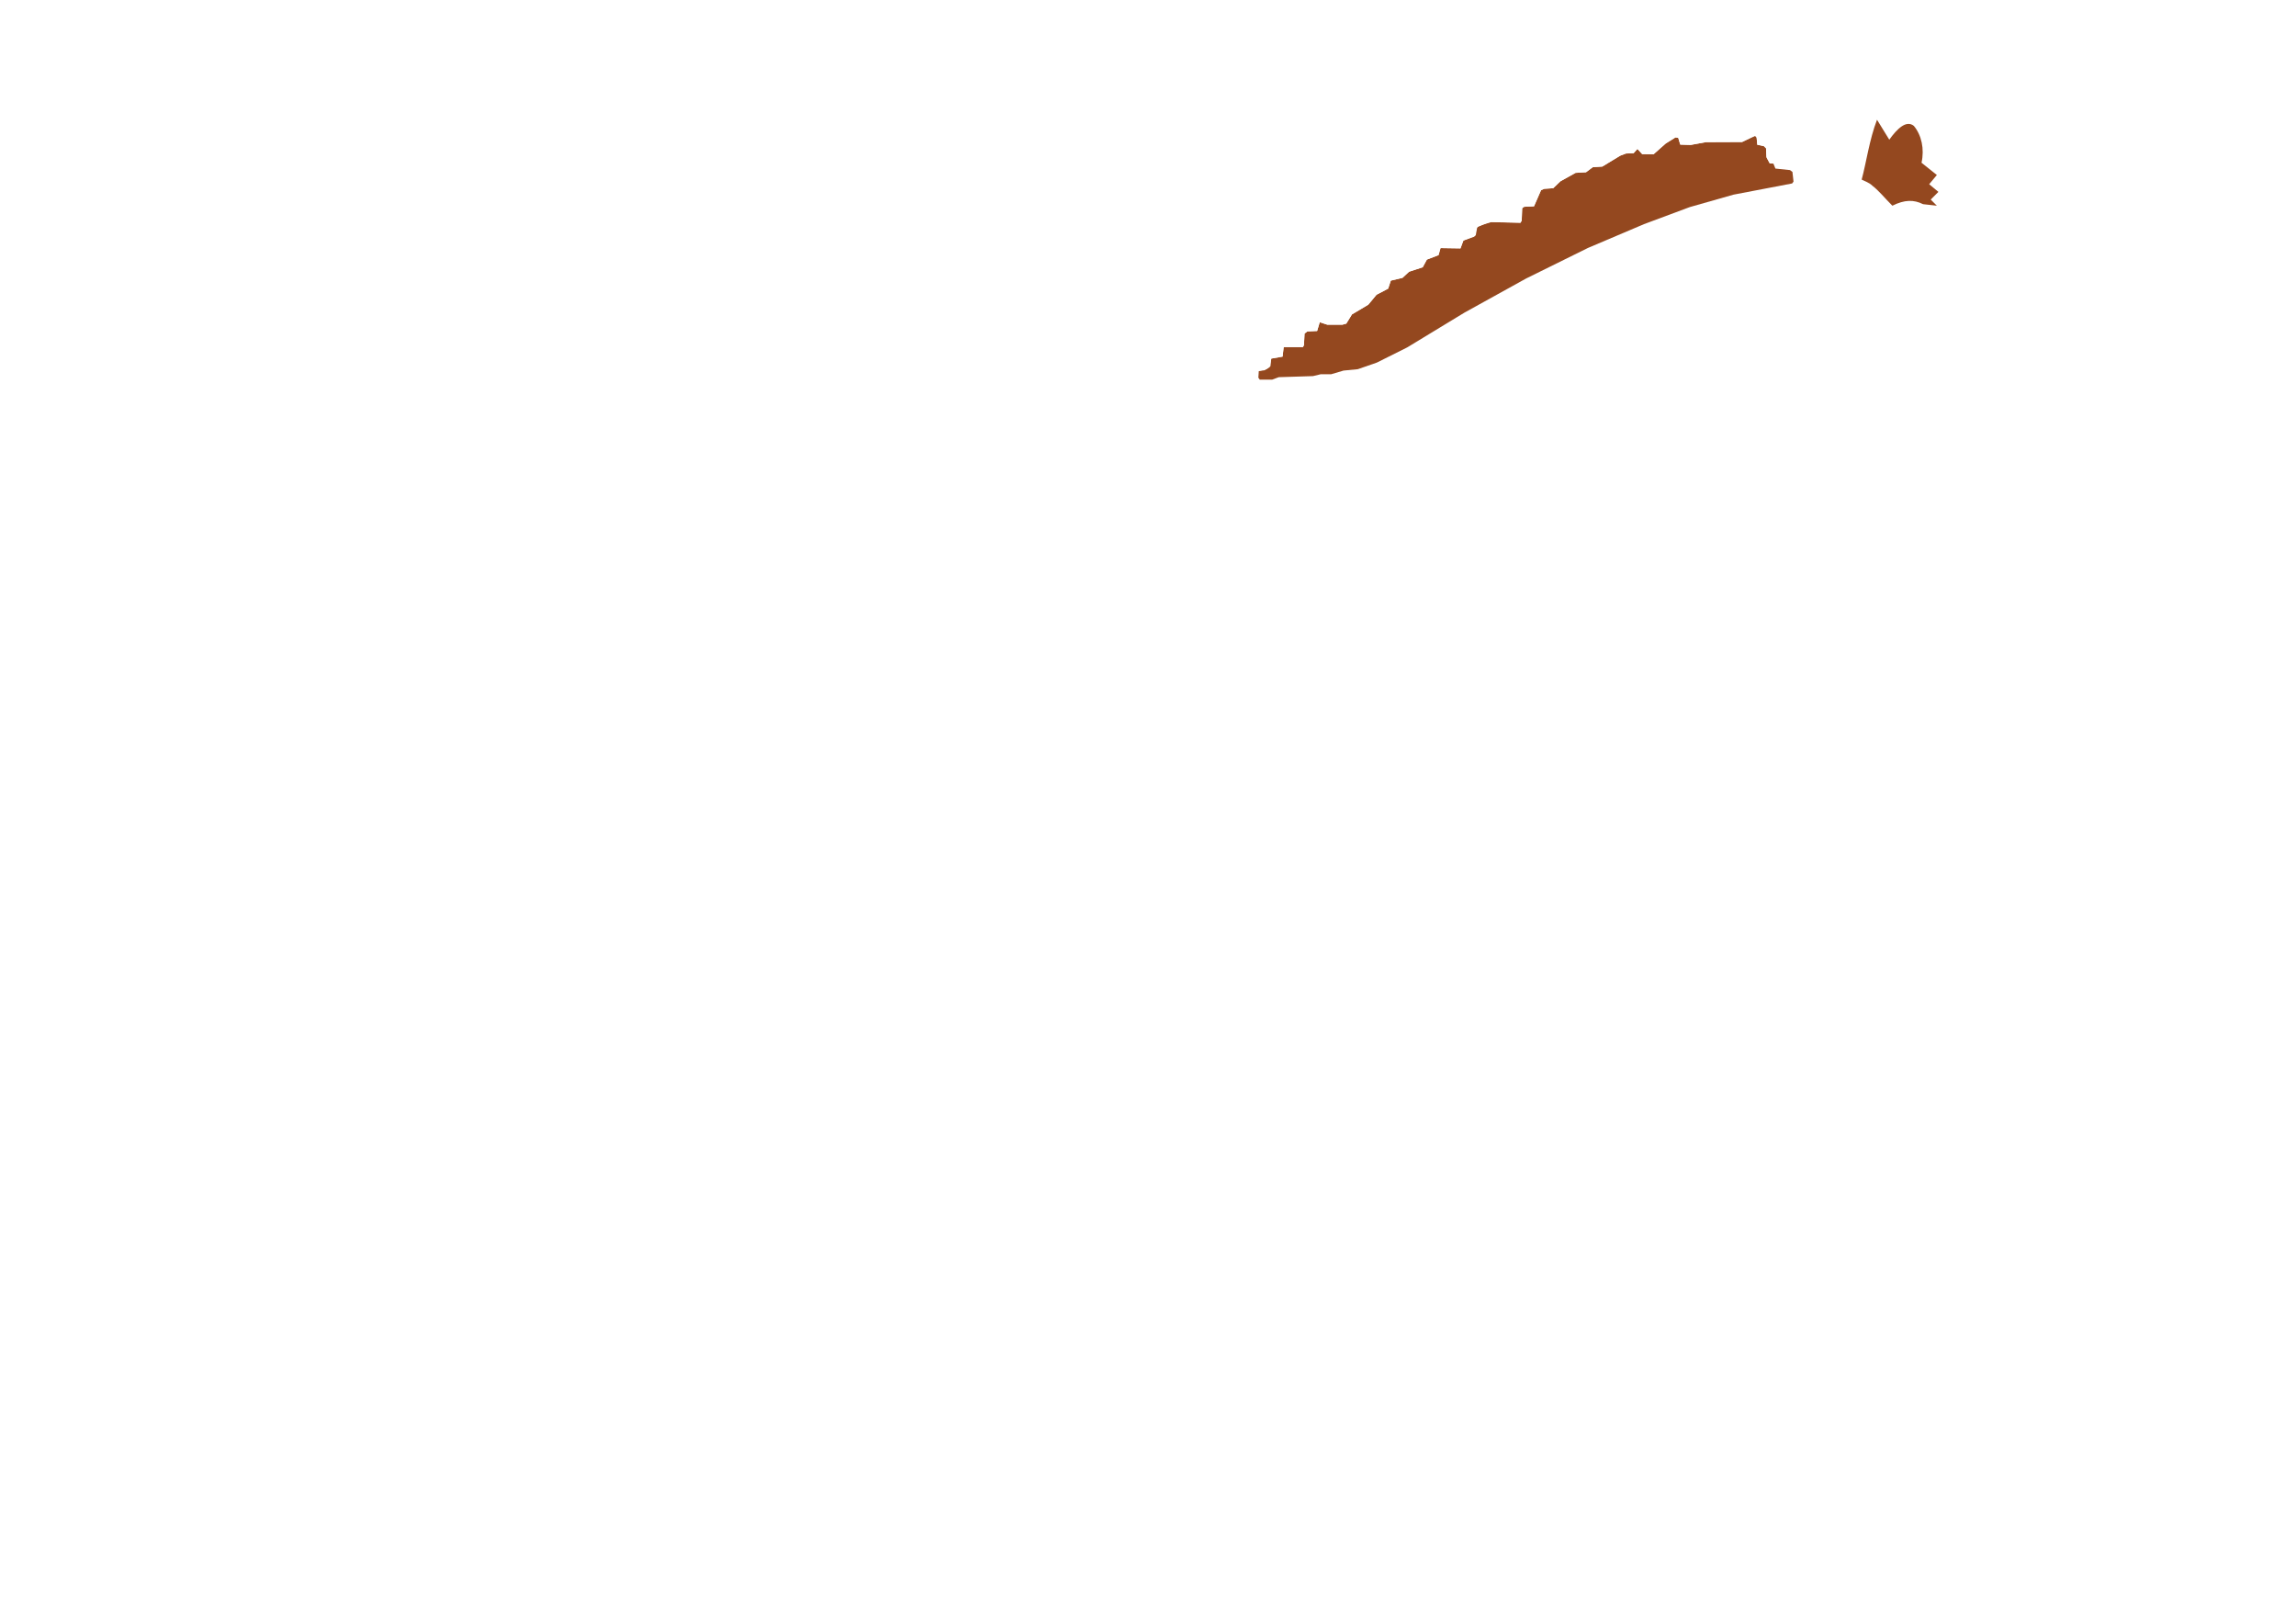
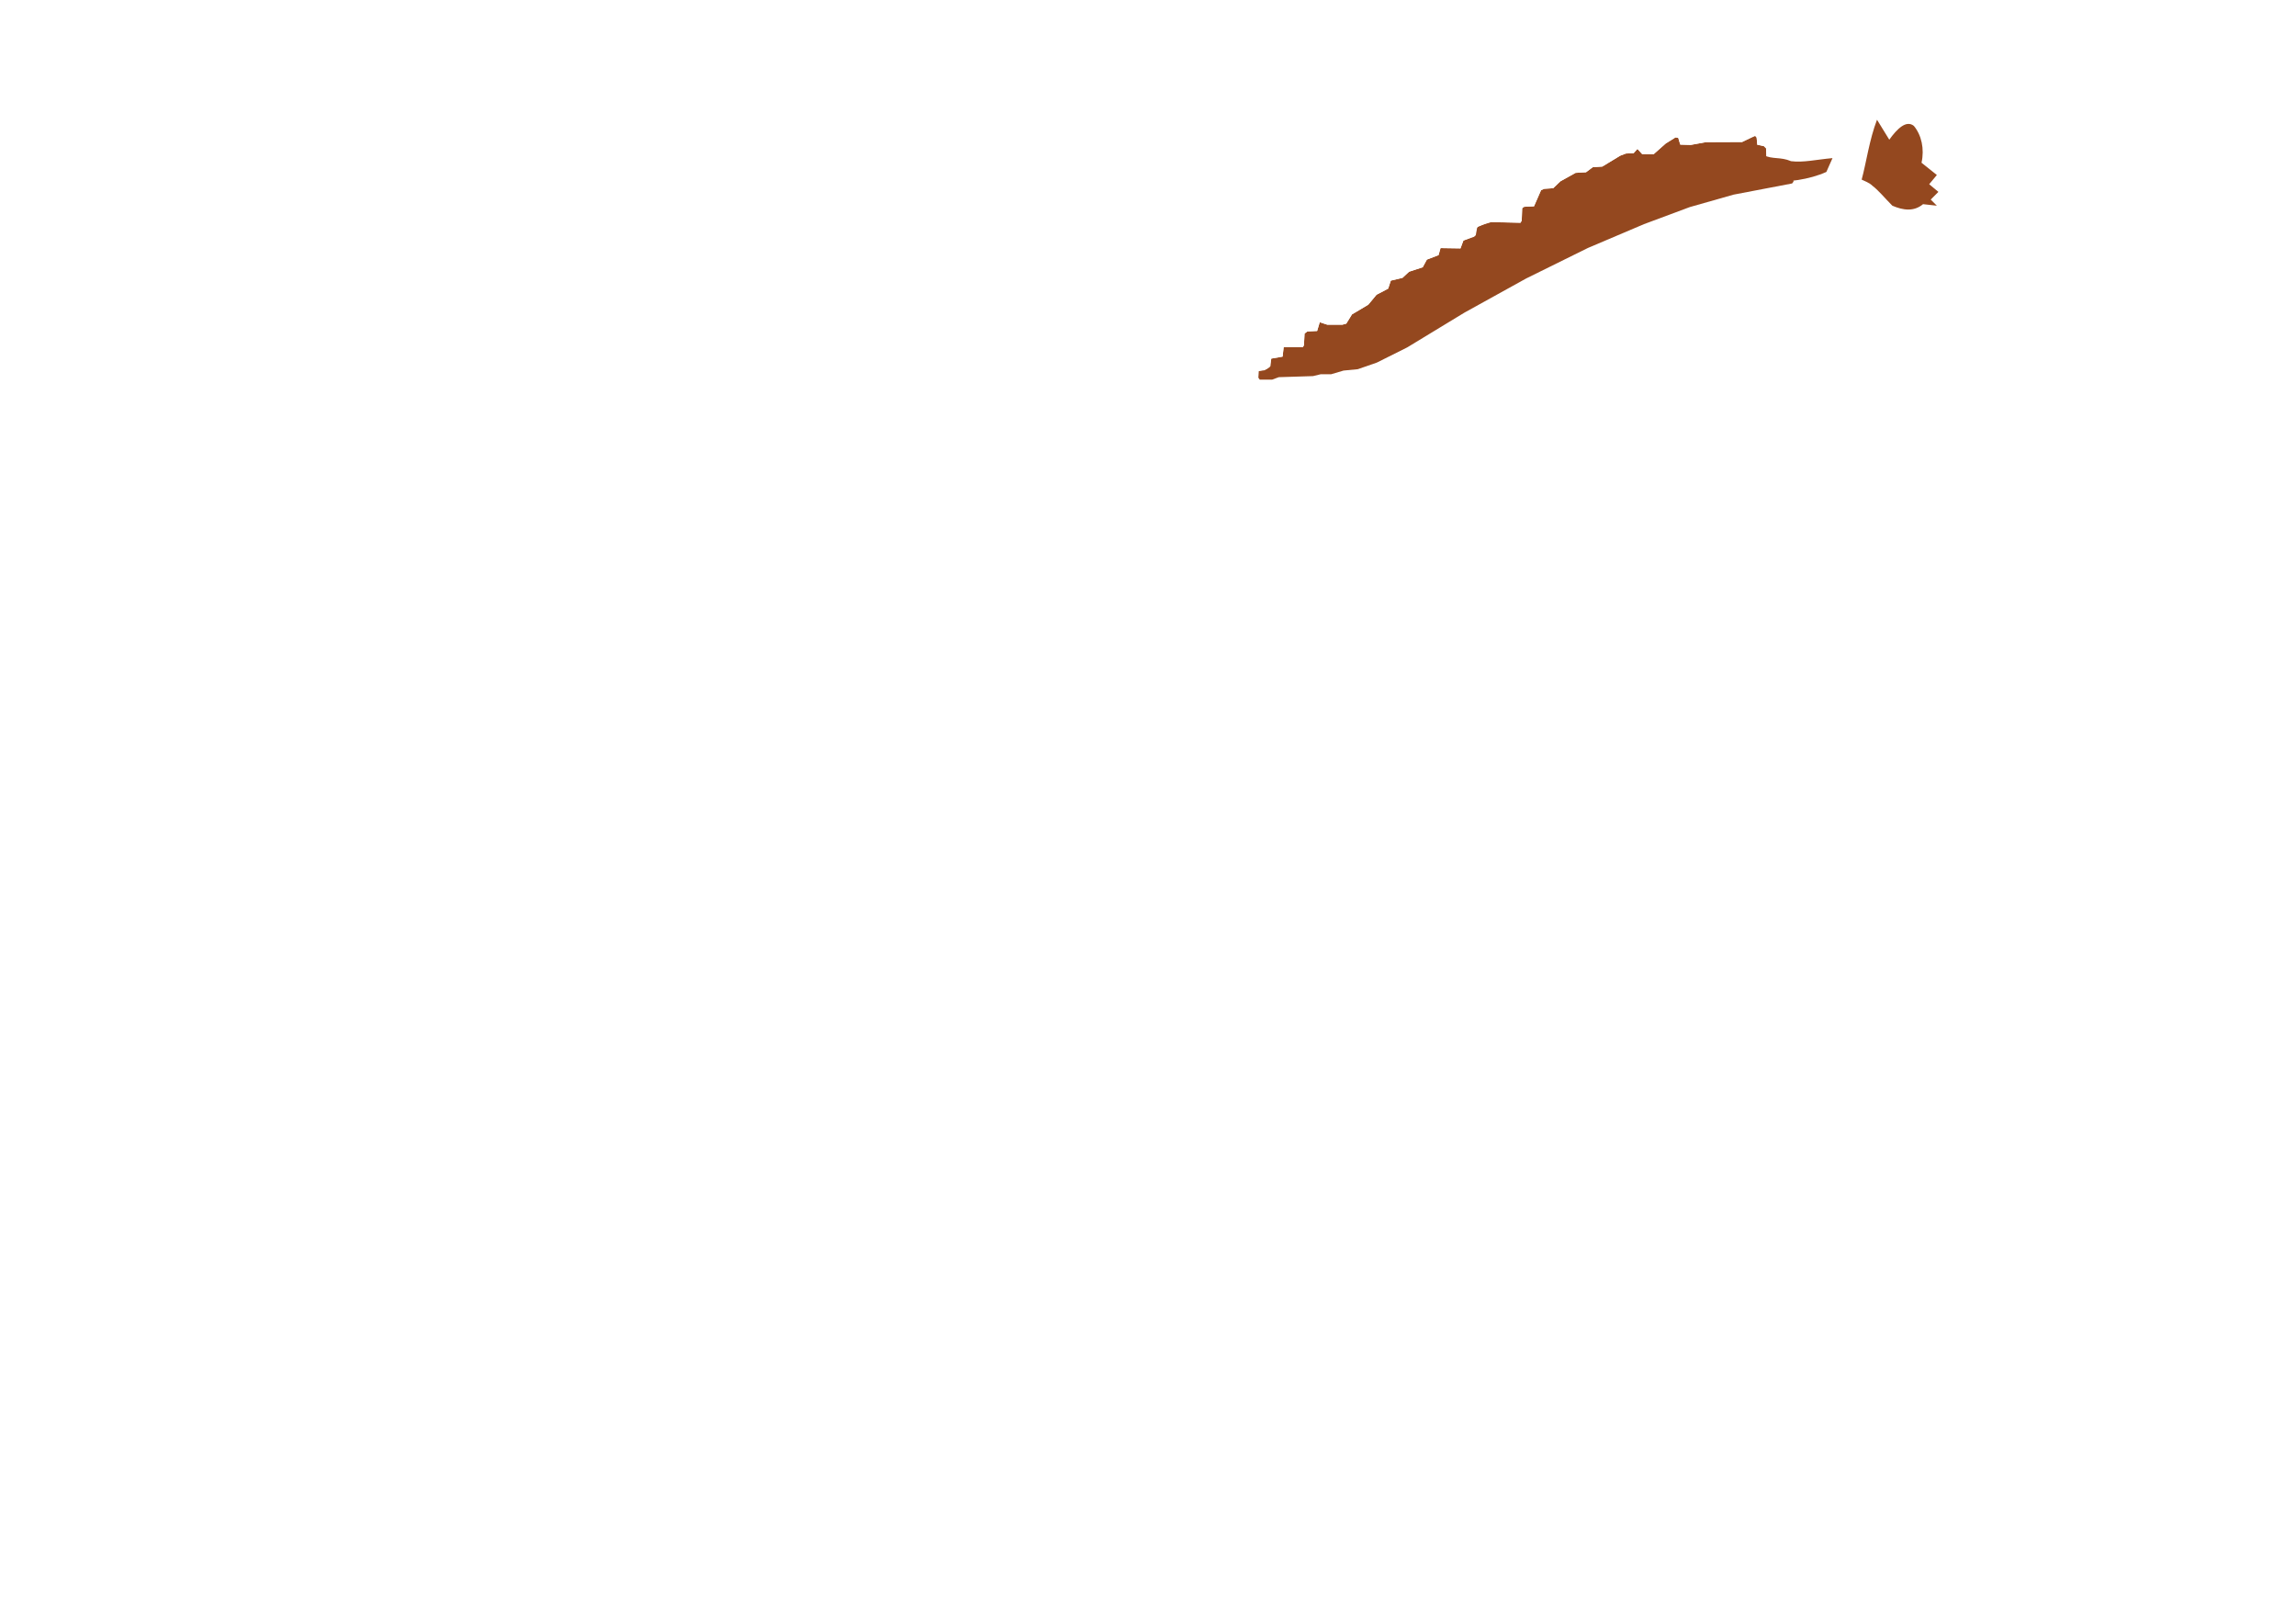
<svg xmlns="http://www.w3.org/2000/svg" width="1496" height="1051" viewBox="0 0 1496 1051">
  <defs>
    <clipPath id="qh_foal_master_01__mane_chestnut__clip-silhouette">
      <path clip-rule="evenodd" d="M330.6,1017.1 L312.6,1017.3 L291.5,1014.0 L285.7,1010.8 L280.1,1005.2 L274.5,995.9 L275.3,988.5 L279.4,979.2 L278.6,973.6 L268.7,951.9 L256.7,937.0 L252.3,927.7 L250.9,920.9 L251.6,909.2 L257.1,870.1 L261.5,803.2 L260.2,718.9 L255.9,687.9 L256.5,679.2 L261.0,668.7 L279.9,642.6 L292.3,621.6 L299.7,606.7 L309.0,584.4 L313.4,572.0 L316.6,556.5 L316.6,544.7 L313.4,528.0 L307.2,505.7 L294.0,469.3 L293.7,475.3 L296.1,494.5 L296.1,513.1 L292.9,529.8 L285.3,552.1 L283.9,551.5 L285.6,541.6 L285.5,533.6 L284.7,532.8 L281.1,548.4 L277.4,557.7 L270.6,569.5 L263.6,578.2 L261.8,578.2 L261.6,576.9 L264.9,570.1 L264.5,567.6 L267.5,562.1 L267.1,558.3 L268.2,555.3 L268.0,553.2 L264.9,551.2 L261.2,552.2 L260.4,554.0 L255.1,572.6 L253.3,576.3 L253.7,579.4 L256.7,580.0 L254.0,583.8 L251.2,586.4 L250.0,586.2 L249.9,583.8 L253.5,574.5 L253.1,571.9 L241.9,584.1 L234.5,589.5 L228.9,592.1 L227.6,591.2 L227.6,590.0 L231.6,584.4 L234.2,576.3 L234.2,566.4 L226.3,547.8 L221.8,530.5 L221.8,514.3 L225.2,496.9 L214.7,513.1 L213.2,512.5 L223.5,477.2 L226.1,465.4 L224.3,456.1 L224.2,450.5 L220.7,441.2 L219.9,436.2 L220.6,419.5 L225.8,397.7 L222.0,404.0 L220.2,410.2 L217.8,410.2 L216.2,405.3 L217.0,396.0 L223.2,376.1 L231.4,360.3 L225.8,365.1 L224.6,364.9 L224.4,363.1 L227.5,352.0 L230.0,346.4 L234.8,339.6 L251.3,322.2 L243.8,323.7 L241.9,322.8 L241.9,320.8 L255.4,306.7 L274.5,294.9 L264.9,297.6 L264.0,296.2 L264.9,294.6 L269.8,289.7 L275.4,286.1 L295.2,280.8 L308.9,275.9 L335.5,262.9 L361.6,248.9 L386.3,237.8 L413.0,227.9 L429.7,222.9 L439.0,220.9 L455.1,219.0 L486.8,219.0 L514.0,222.8 L631.2,250.6 L658.4,255.5 L681.4,258.6 L716.1,262.4 L732.2,263.0 L747.1,261.7 L768.1,257.3 L807.2,244.6 L825.2,240.5 L827.8,238.5 L828.3,233.6 L835.7,232.3 L836.4,226.1 L848.9,226.1 L849.6,224.9 L850.0,217.3 L851.8,215.9 L858.2,215.6 L859.9,209.9 L864.8,211.5 L874.7,211.5 L877.2,210.8 L880.9,204.8 L891.5,198.5 L896.9,192.0 L904.5,188.0 L906.2,182.8 L913.8,181.0 L918.1,177.0 L927.0,174.1 L929.7,169.1 L937.3,166.2 L938.6,161.6 L951.6,161.8 L953.5,156.7 L960.5,154.2 L961.6,153.0 L962.5,148.0 L968.3,145.4 L972.1,144.6 L990.7,145.1 L991.5,143.7 L991.8,135.6 L993.1,134.7 L999.5,134.4 L1004.1,123.9 L1006.1,123.0 L1012.0,122.6 L1016.7,118.1 L1026.6,112.6 L1033.4,112.2 L1037.8,108.9 L1044.0,108.5 L1055.7,101.4 L1059.4,100.0 L1064.4,99.8 L1066.9,97.0 L1070.0,100.4 L1077.4,100.5 L1085.3,93.5 L1091.7,89.5 L1093.5,89.8 L1094.8,94.2 L1101.6,94.4 L1111.5,92.6 L1135.1,92.5 L1143.7,88.5 L1144.6,89.8 L1145.0,94.3 L1149.3,95.2 L1150.7,96.6 L1151.1,102.8 L1153.3,106.5 L1170.9,104.1 L1173.7,103.2 L1176.5,104.2 L1178.5,105.9 L1186.9,96.3 L1188.4,92.8 L1190.5,91.7 L1198.0,81.4 L1206.0,63.6 L1212.7,57.0 L1221.3,50.0 L1226.5,46.1 L1227.9,51.6 L1223.9,71.1 L1226.2,87.5 L1242.2,71.1 L1253.9,57.8 L1258.2,50.3 L1260.5,49.7 L1263.4,45.6 L1264.5,45.7 L1262.1,65.6 L1256.3,99.1 L1262.9,105.9 L1267.8,116.4 L1268.6,122.0 L1265.2,126.0 L1256.7,133.2 L1271.1,148.7 L1282.7,165.4 L1287.1,174.7 L1301.6,213.1 L1307.8,226.1 L1344.7,287.5 L1360.2,318.5 L1362.8,328.4 L1362.1,338.9 L1352.8,363.7 L1347.7,369.6 L1343.3,372.6 L1333.4,376.3 L1326.0,376.6 L1323.5,379.5 L1320.4,381.4 L1314.2,381.4 L1309.8,380.2 L1297.5,380.8 L1293.7,380.1 L1289.2,378.0 L1285.5,374.3 L1280.2,359.4 L1278.4,356.9 L1263.4,348.1 L1246.6,340.3 L1213.2,318.3 L1208.2,315.9 L1196.4,313.0 L1185.3,308.7 L1176.6,303.8 L1164.2,294.2 L1151.8,293.4 L1143.1,294.8 L1133.2,297.9 L1123.3,303.5 L1116.5,308.9 L1104.4,321.0 L1062.8,372.4 L1040.2,398.9 L1028.3,417.0 L1020.9,433.8 L1017.4,453.0 L1009.7,475.3 L1002.6,505.7 L997.6,516.8 L991.4,527.4 L983.2,537.6 L970.8,549.3 L952.7,563.3 L950.6,581.3 L937.7,638.3 L934.0,659.4 L930.8,687.3 L930.8,731.9 L927.2,749.9 L926.5,770.3 L922.6,785.8 L918.0,798.2 L917.2,802.5 L916.0,824.9 L916.0,880.0 L917.4,889.3 L922.8,907.9 L926.1,927.7 L928.5,935.2 L936.0,948.8 L944.5,960.6 L949.9,966.2 L953.9,974.9 L967.9,996.5 L969.9,1000.9 L969.0,1004.3 L965.2,1006.6 L957.2,1008.6 L943.5,1009.3 L930.5,1008.0 L916.3,1005.5 L912.6,1004.1 L903.6,994.7 L901.3,990.3 L900.5,984.8 L902.9,974.9 L902.9,971.1 L901.5,968.0 L889.3,948.8 L882.8,942.3 L876.6,938.0 L874.0,933.9 L868.2,914.7 L868.3,906.1 L871.3,886.8 L873.8,854.6 L873.8,795.7 L871.3,779.6 L869.2,772.8 L868.4,772.8 L864.7,780.9 L860.8,795.1 L857.7,814.9 L852.2,863.3 L855.2,889.9 L854.0,908.5 L856.0,919.7 L858.5,927.1 L864.1,937.7 L870.6,945.7 L877.7,959.4 L887.9,975.5 L889.8,979.2 L889.6,981.8 L884.7,984.3 L874.7,986.3 L855.5,986.9 L845.6,986.3 L838.8,984.9 L830.1,978.2 L825.0,971.8 L823.6,968.0 L823.8,962.5 L827.8,953.2 L827.2,950.1 L816.6,925.3 L806.6,914.3 L804.0,908.5 L802.6,901.1 L802.6,891.2 L813.7,839.1 L823.0,776.5 L823.0,761.0 L818.1,741.8 L818.0,730.0 L823.6,695.9 L824.9,661.2 L829.2,612.9 L829.8,592.4 L828.5,580.7 L826.4,571.4 L785.5,569.2 L696.9,562.3 L670.2,559.2 L649.8,555.4 L615.1,546.1 L581.6,533.7 L542.5,515.1 L515.3,500.2 L510.2,506.3 L498.1,532.9 L487.2,547.8 L470.5,575.1 L467.4,581.9 L457.8,611.7 L452.2,625.9 L425.9,675.5 L419.7,692.2 L411.6,721.4 L407.8,738.1 L405.3,754.8 L406.5,779.6 L417.7,840.4 L422.8,862.7 L433.6,893.0 L437.7,911.0 L441.4,919.1 L448.2,929.6 L463.2,944.9 L485.0,976.1 L486.3,979.8 L484.3,982.6 L480.6,984.3 L470.0,986.3 L445.8,986.9 L437.8,986.3 L432.8,984.9 L421.7,975.2 L418.5,970.5 L417.7,963.7 L419.3,956.3 L416.1,950.5 L404.9,936.8 L388.0,925.9 L383.1,920.3 L381.2,916.0 L378.6,904.8 L378.0,895.5 L371.8,853.4 L360.6,795.7 L351.5,758.5 L346.8,735.0 L339.2,709.1 L333.2,725.7 L321.1,747.4 L316.8,757.9 L312.9,771.6 L309.2,799.5 L305.5,875.1 L306.1,889.3 L309.2,911.0 L308.6,931.5 L310.6,942.6 L319.2,963.1 L322.4,968.7 L327.0,974.2 L329.8,981.7 L339.4,999.0 L344.4,1010.2 L343.6,1011.7 L339.9,1014.0ZM1228.0,91.1 L1229.5,90.0 L1228.6,89.8 L1226.9,91.0ZM1232.2,112.4 L1237.2,110.1 L1238.2,107.7 L1237.6,105.5 L1232.7,103.6 L1226.2,104.1 L1223.3,103.0 L1222.5,103.5 L1217.3,113.3 L1221.7,110.4 L1226.7,108.6 L1230.3,108.6 L1230.6,109.7 L1228.9,111.7 L1230.4,112.7Z" />
    </clipPath>
  </defs>
  <g id="qh_foal_master_01__mane_chestnut" style="mix-blend-mode:multiply" clip-path="url(#qh_foal_master_01__mane_chestnut__clip-silhouette)">
    <path id="qh_foal_master_01__mane_chestnut__fill" fill="#94481F" fill-rule="evenodd" d="M828.9,247.3 L820.8,247.3 L819.9,246.0 L820.2,241.7 L823.9,241.2 L827.2,239.2 L828.3,233.6 L835.7,232.3 L836.4,226.1 L848.9,226.1 L849.6,224.9 L850.0,217.3 L851.8,215.9 L858.2,215.6 L859.9,209.9 L864.8,211.5 L874.7,211.5 L877.2,210.8 L880.9,204.8 L891.5,198.5 L896.9,192.0 L904.5,188.0 L906.2,182.8 L913.8,181.0 L918.1,177.0 L927.0,174.1 L929.7,169.1 L937.3,166.2 L938.6,161.6 L951.6,161.8 L953.5,156.7 L961.2,153.6 L962.0,148.7 L963.4,147.3 L971.4,144.7 L990.7,145.1 L991.5,143.7 L991.8,135.6 L993.1,134.7 L999.5,134.4 L1004.1,123.9 L1006.1,123.0 L1012.0,122.6 L1016.7,118.1 L1026.6,112.6 L1033.4,112.2 L1037.8,108.9 L1044.0,108.5 L1055.7,101.4 L1059.4,100.0 L1064.4,99.8 L1066.9,97.0 L1070.0,100.4 L1077.4,100.5 L1085.3,93.5 L1091.7,89.5 L1093.5,89.8 L1094.8,94.2 L1101.6,94.4 L1111.5,92.6 L1135.1,92.5 L1143.1,88.4 L1144.5,89.2 L1145.0,94.3 L1149.3,95.2 L1150.7,96.6 L1150.9,102.2 L1153.0,106.4 L1155.5,106.6 L1156.8,109.8 L1166.3,110.8 L1167.9,112.0 L1168.6,118.3 L1167.7,119.5 L1129.5,126.8 L1101.0,134.9 L1071.2,146.0 L1034.7,161.5 L994.4,181.4 L954.1,203.7 L916.9,226.3 L897.1,236.2 L884.7,240.5 L875.4,241.4 L867.3,243.8 L860.5,243.8 L855.5,245.0 L833.2,245.7Z" />
  </g>
-   <path id="qh_foal_master_01__mane_chestnut__forelock-repair" fill="#94481F" d="M1213,117 C1216,106 1218,91 1223,78 L1231,91 C1236,84 1242,78 1247,82 C1252,88 1254,97 1252,106 L1262,114 L1257,120 L1263,125 L1258,130 L1262,134 L1253,133 C1247,130 1241,130 1233,134 C1228,129 1224,124 1220,121 C1218,119 1215,118 1213,117Z" />
+   <path id="qh_foal_master_01__mane_chestnut__forelock-repair" fill="#94481F" d="M1213,117 C1216,106 1218,91 1223,78 L1231,91 C1236,84 1242,78 1247,82 C1252,88 1254,97 1252,106 L1262,114 L1257,120 L1263,125 L1258,130 L1262,134 L1253,133 C1247,138 1240,137 1233,134 C1228,129 1224,124 1220,121 C1218,119 1215,118 1213,117Z M1149,101 C1155,104 1160,102 1167,105 C1175,106 1183,104 1194,103 L1190,112 C1179,117 1164,119 1154,118Z" />
</svg>
